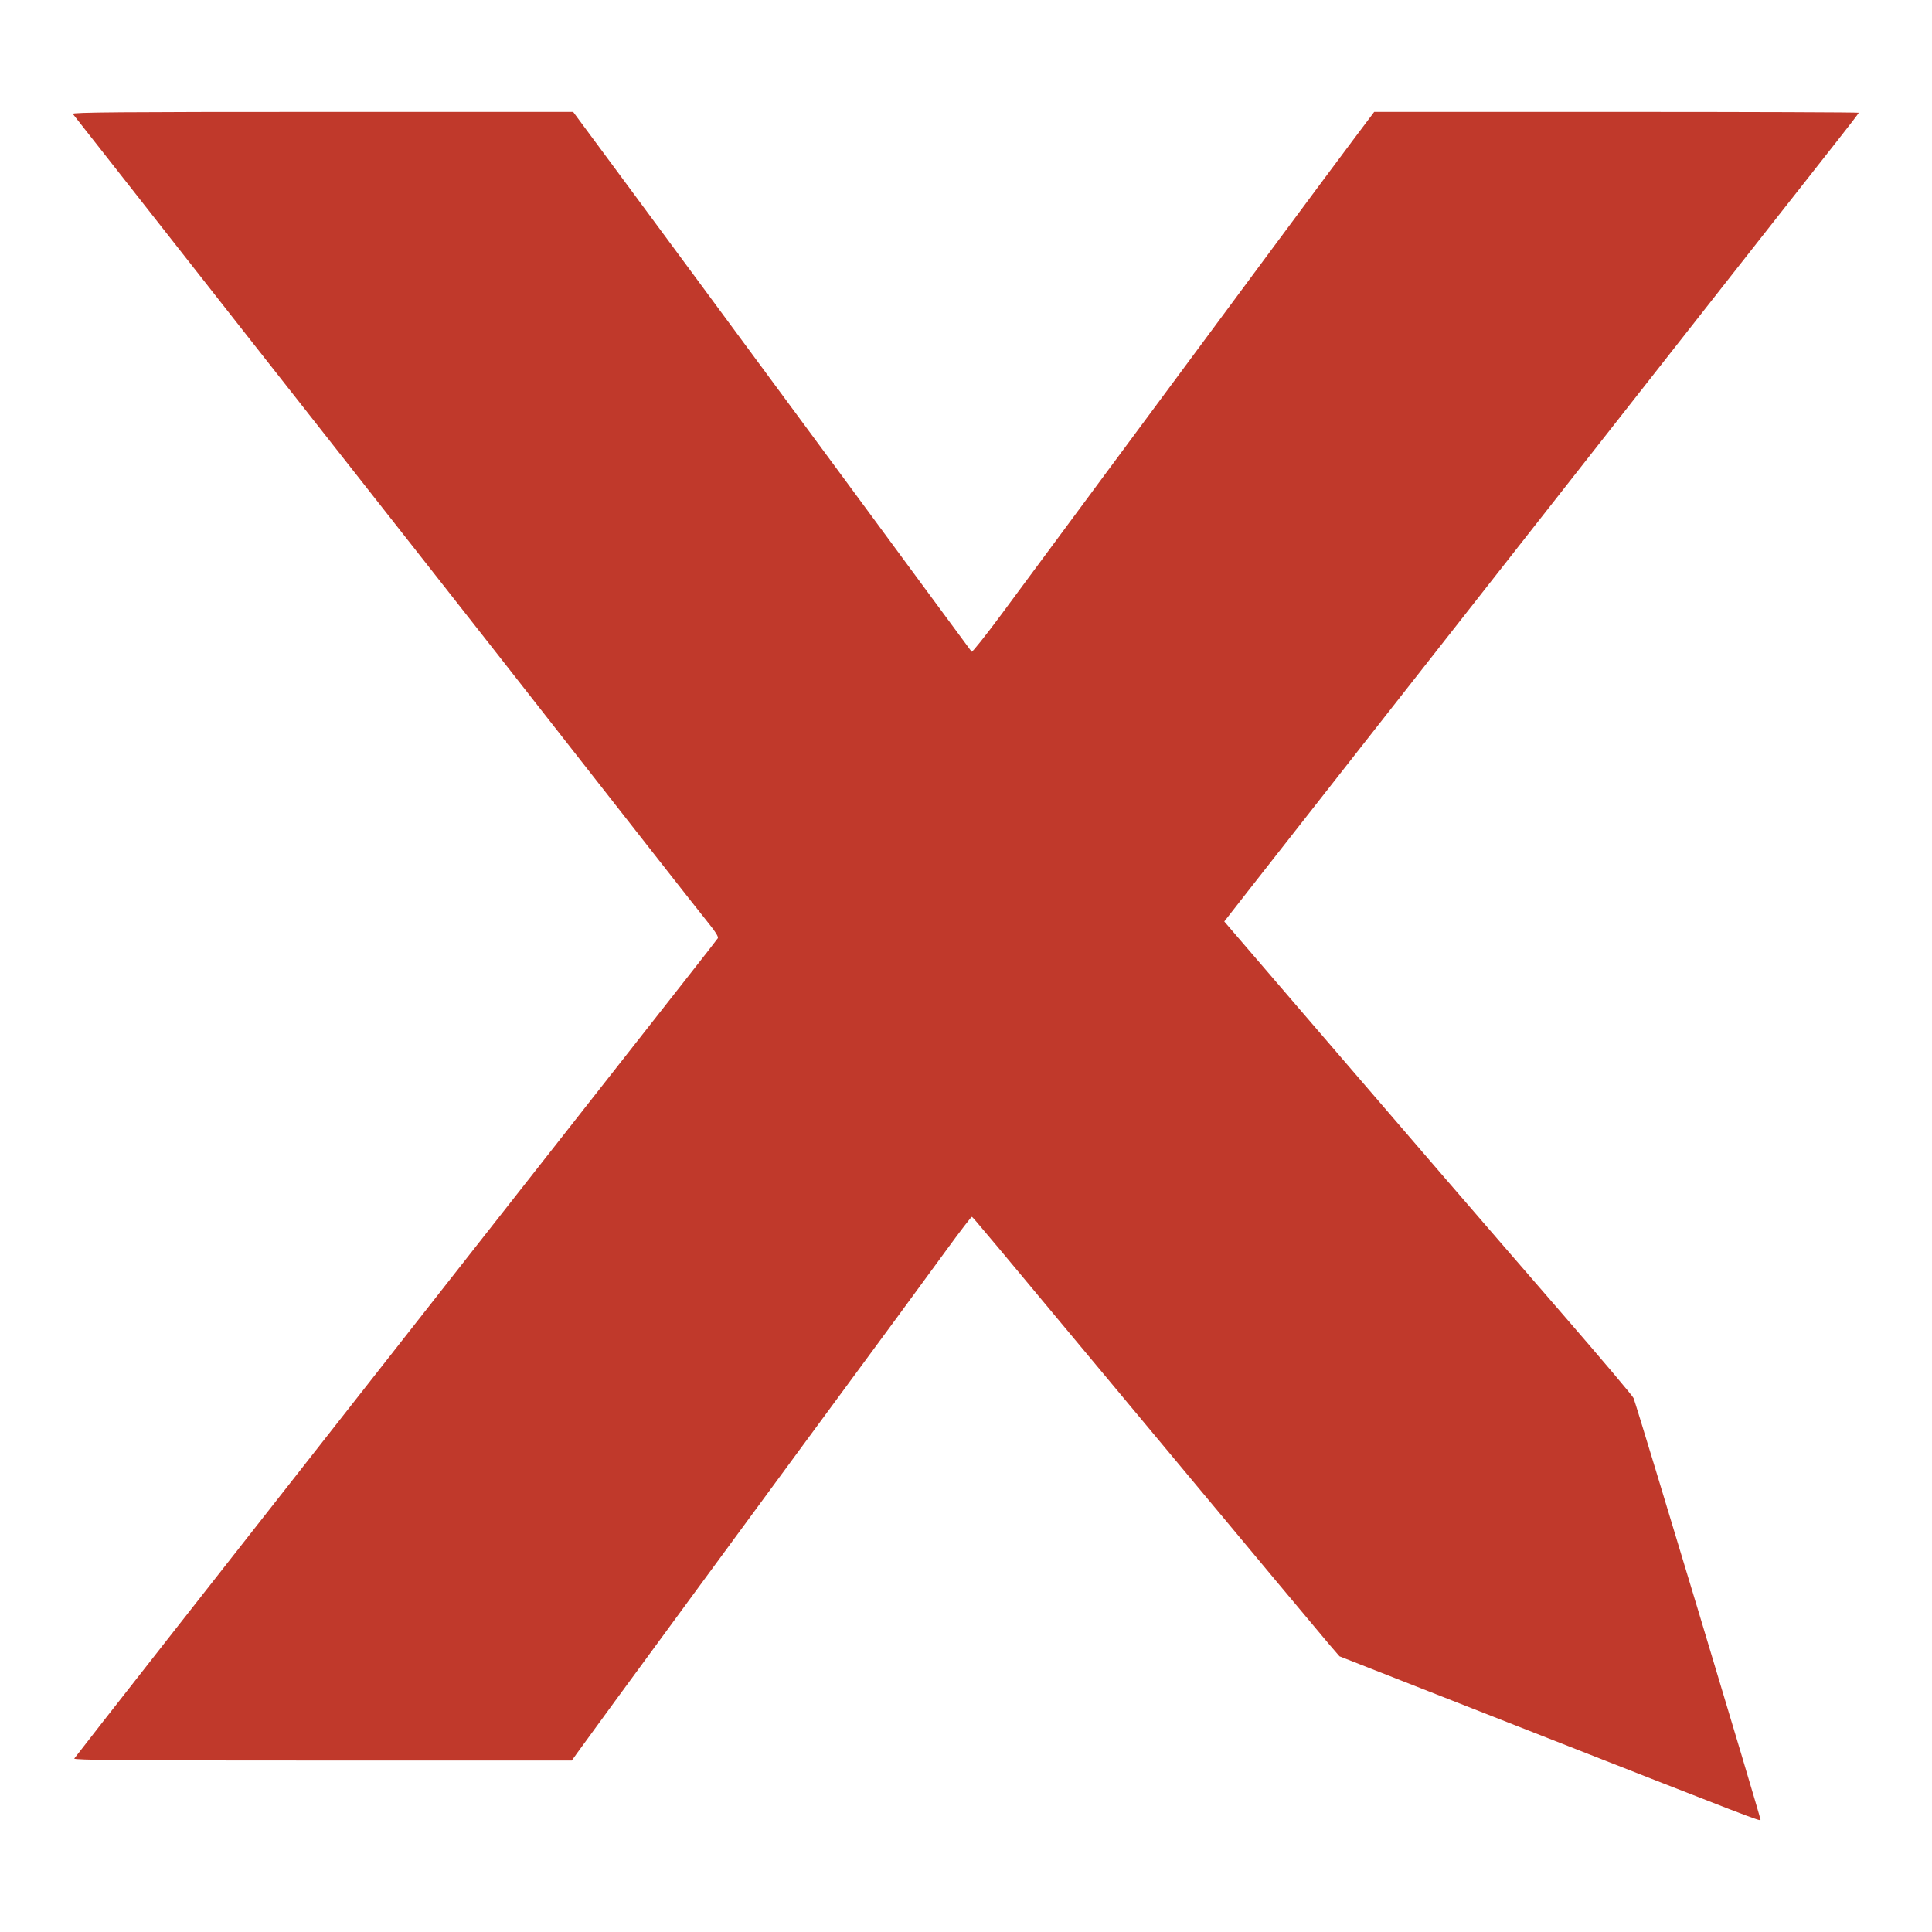
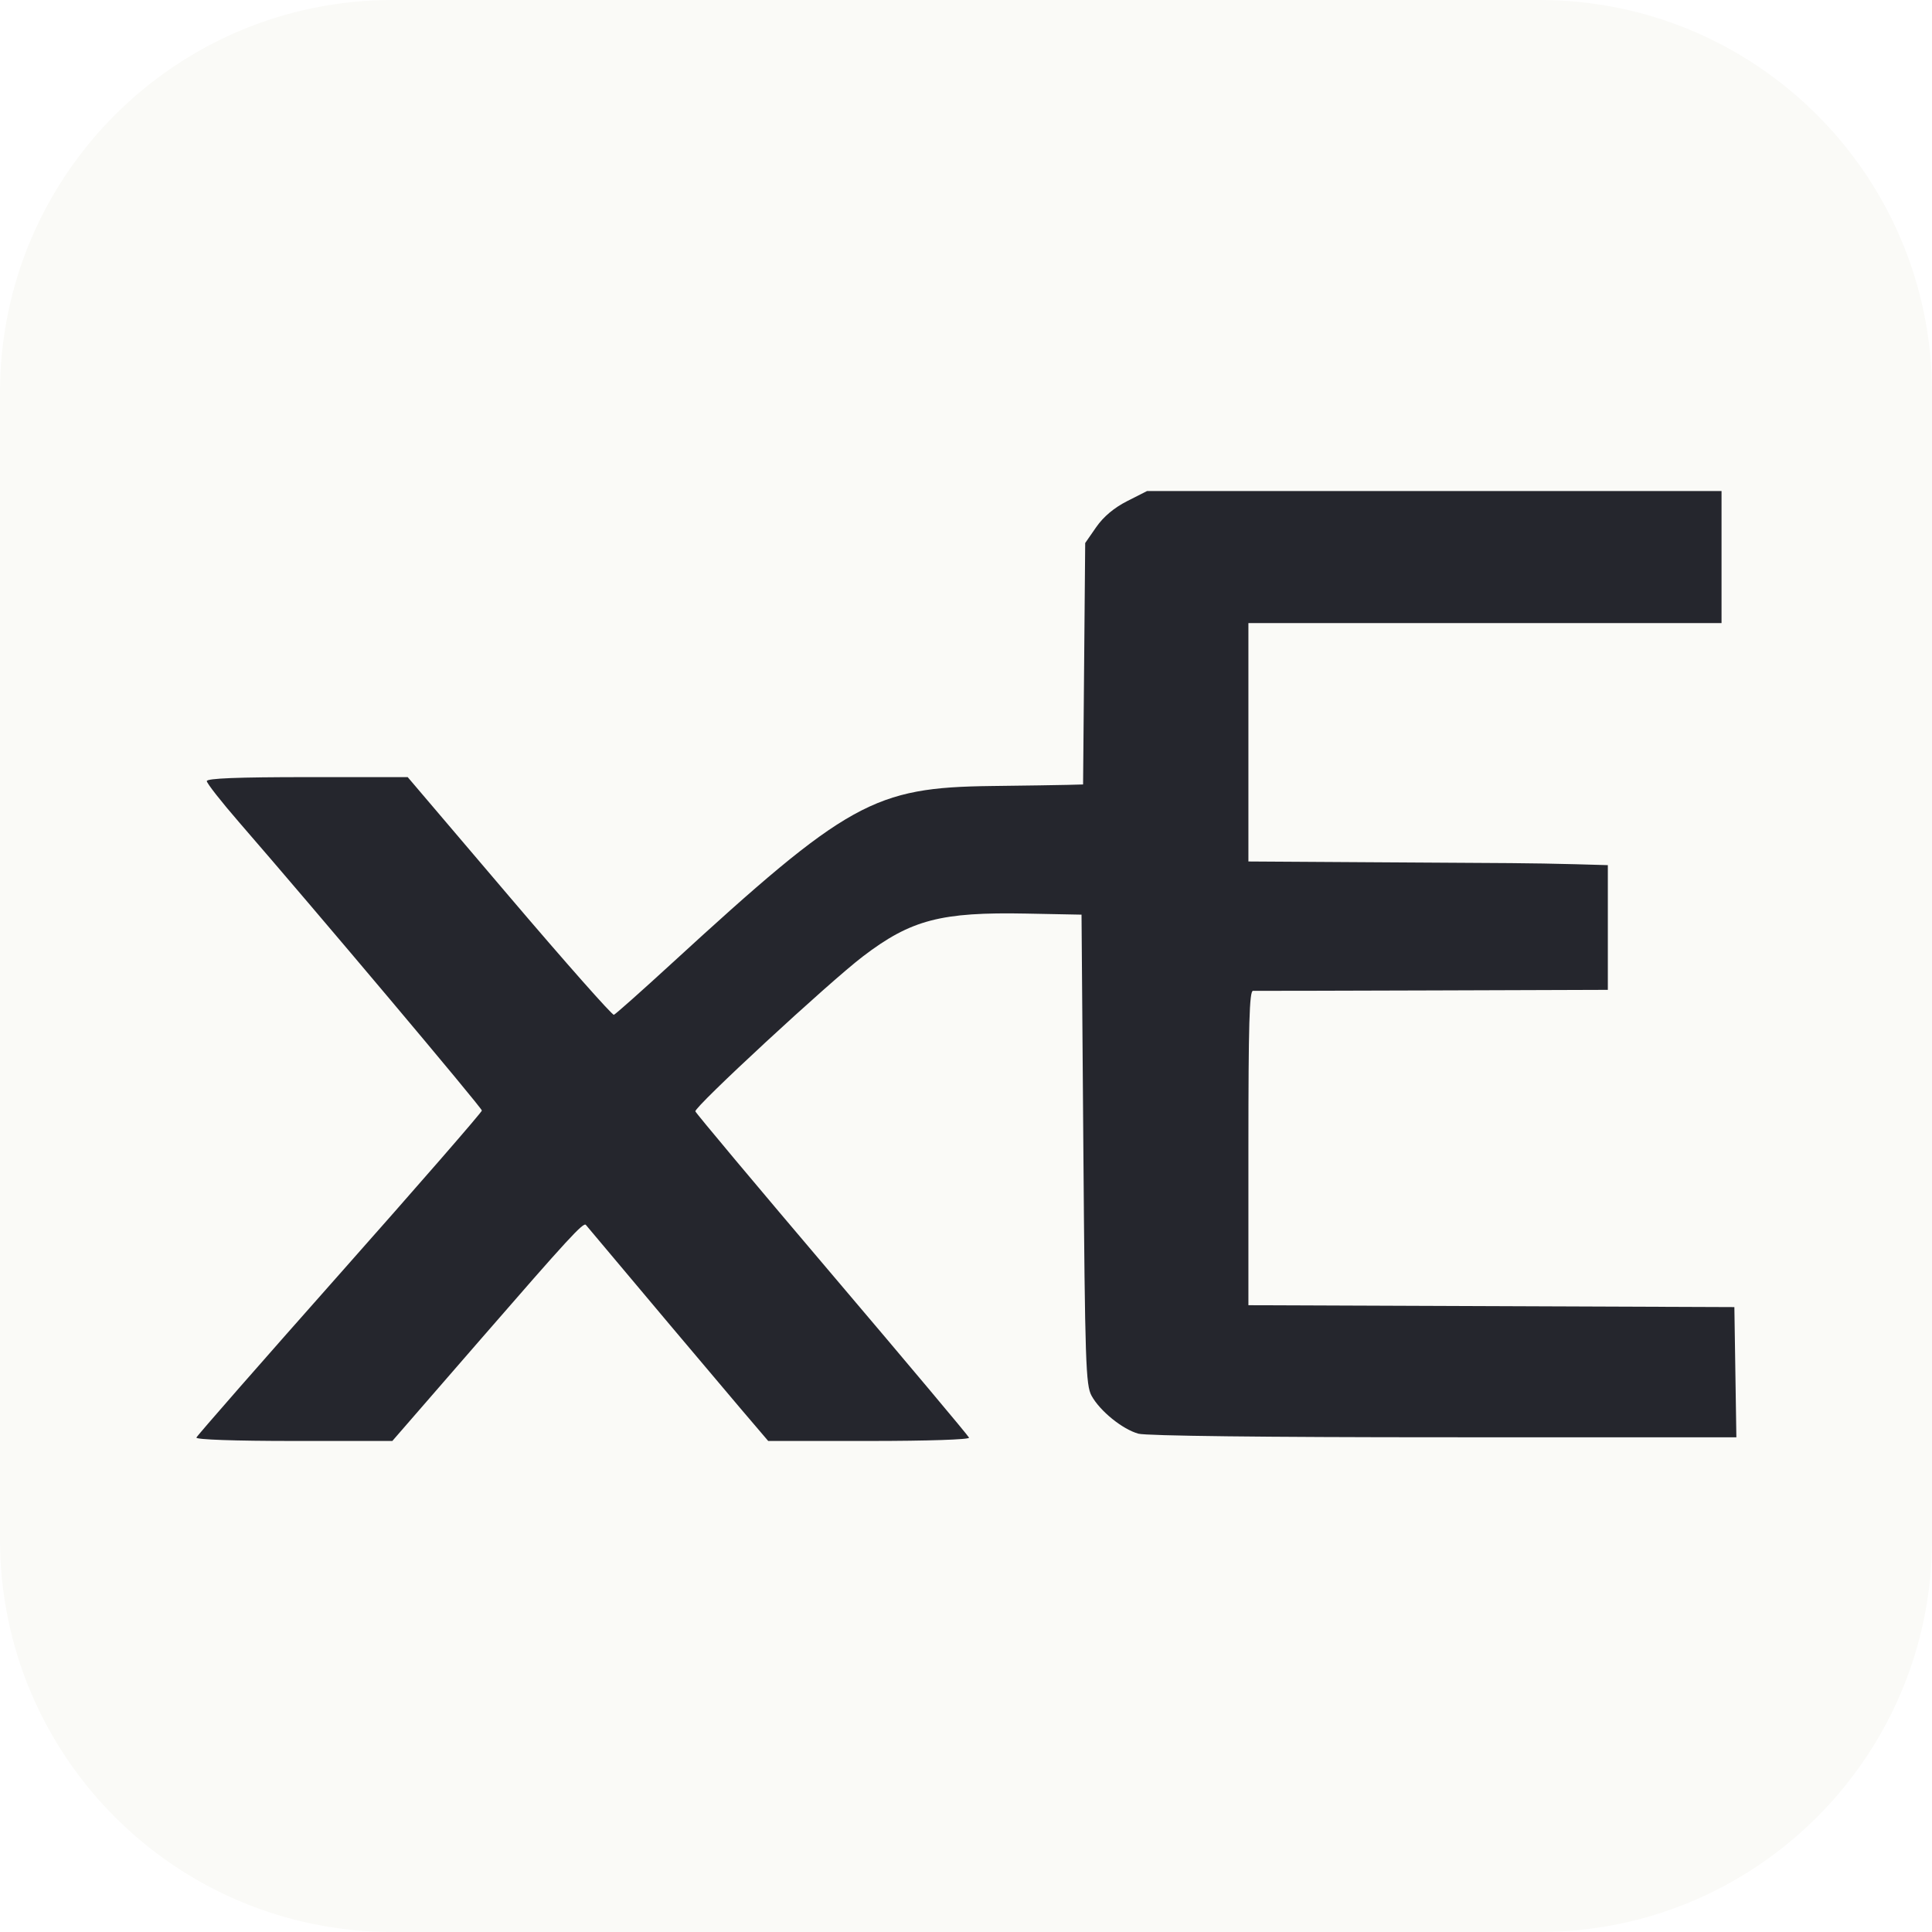
- <svg xmlns="http://www.w3.org/2000/svg" viewBox="0 0 1200 1200">
-   <path transform="translate(44.5 68.5)" d="M 0.726 2.250 C 7.319 10.742, 207.430 265.303, 217.494 278 C 225.821 288.506, 286.709 366.158, 360.985 461 C 377.138 481.625, 393.002 501.761, 396.238 505.746 C 399.954 510.322, 401.840 513.455, 401.356 514.246 C 400.934 514.936, 392.433 525.850, 382.466 538.500 C 362.318 564.070, 146.890 838.381, 58.905 950.500 C 27.829 990.100, 2.061 1023.063, 1.642 1023.750 C 1.035 1024.748, 32.121 1025, 155.771 1025 L 310.661 1025 314.050 1020.250 C 324.085 1006.185, 429.226 863.007, 515.443 746 C 522.130 736.925, 534.553 719.961, 543.050 708.302 C 551.548 696.644, 558.778 687.194, 559.118 687.302 C 559.877 687.545, 562.980 691.253, 680.198 832 C 732.187 894.425, 777.598 948.824, 781.112 952.886 L 787.500 960.273 898 1003.663 C 1046.617 1062.020, 1049 1062.937, 1049 1061.791 C 1049 1059.913, 972.646 806.373, 970.123 799.872 C 969.616 798.568, 949.469 774.740, 925.351 746.923 C 872.806 686.319, 831.253 638.139, 765.208 561.244 L 715.915 503.854 731.680 483.677 C 763.699 442.697, 1072.587 49.392, 1097.181 18.287 C 1104.231 9.370, 1110 1.832, 1110 1.537 C 1110 1.242, 1042.286 1, 959.523 1 L 809.047 1 797.190 16.750 C 784.159 34.059, 719.417 121.327, 644.177 223 C 617.518 259.025, 587.604 299.435, 577.702 312.799 C 567.800 326.164, 559.386 336.739, 559.005 336.299 C 558.623 335.860, 546.400 319.300, 531.841 299.500 C 508.375 267.586, 472.121 218.435, 386.167 102 C 372.160 83.025, 349.629 52.538, 336.099 34.252 L 311.500 1.004 155.628 1.002 C 31.078 1, -0.050 1.251, 0.726 2.250 M 891.705 818.250 C 891.424 819.487, 889.931 834.126, 888.387 850.780 C 886.844 867.434, 885.338 881.434, 885.041 881.892 C 884.743 882.350, 869.288 883.636, 850.696 884.749 C 832.104 885.863, 816.620 887.047, 816.286 887.381 C 815.253 888.413, 811.764 936.166, 812.658 937.031 C 813.249 937.603, 916.212 978.622, 934.500 985.571 C 935.050 985.780, 937.075 983.196, 939 979.829 C 944.292 970.573, 958.609 956.035, 969.352 949.008 C 974.383 945.717, 979.270 942.457, 980.211 941.763 C 982.078 940.384, 983.103 944.055, 958.225 863 C 953.245 846.775, 947.993 829.563, 946.553 824.750 L 943.936 816 918.076 816 L 892.217 816 891.705 818.250" fill="#c0392b" />
+ <svg xmlns="http://www.w3.org/2000/svg" viewBox="0 0 128 128">
+   <rect x="0" y="0" width="128" height="128" rx="26" fill="#fafaf7" />
+   <svg x="12" y="31.561" width="104" height="64.879" viewBox="0 0 428 267" fill="#25262d">
+     <path d="M 257.936 6.750 C 254.385 8.550, 251.474 10.997, 249.506 13.834 L 246.500 18.169 246.211 51.084 L 245.922 84 241.711 84.114 C 239.395 84.176, 230.075 84.316, 221 84.424 C 188.873 84.808, 181.799 88.733, 133.659 132.887 C 125.496 140.374, 118.449 146.637, 117.998 146.804 C 117.547 146.971, 104.713 132.458, 89.477 114.554 L 61.775 82 34.388 82 C 15.430 82, 7 82.333, 7 83.081 C 7 83.675, 10.972 88.738, 15.827 94.331 C 37.004 118.728, 82 172.158, 82 172.908 C 82 173.361, 64.563 193.398, 43.250 217.437 C 21.938 241.475, 4.350 261.561, 4.167 262.072 C 3.967 262.628, 14.601 263, 30.712 263 L 57.590 263 81.708 235.233 C 105.555 207.780, 109.686 203.289, 110.356 204.089 C 120.824 216.594, 147.143 247.838, 152.610 254.250 L 160.071 263 187.619 263 C 203.550 263, 215.026 262.620, 214.833 262.099 C 214.650 261.603, 197.858 241.603, 177.518 217.653 C 157.178 193.704, 140.390 173.670, 140.211 173.132 C 139.827 171.982, 176.611 137.963, 185.892 130.886 C 199.009 120.882, 207.153 118.750, 230.500 119.207 L 245.500 119.500 246 183.500 C 246.455 241.693, 246.657 247.787, 248.229 250.660 C 250.513 254.834, 256.640 259.802, 261 261.015 C 263.136 261.609, 295.599 261.991, 344.273 261.994 L 424.046 262 423.773 244.250 L 423.500 226.500 357.250 226.243 L 291 225.986 291 183.104 C 291 149.440, 291.269 140.232, 292.250 140.269 C 292.938 140.294, 314.988 140.244, 341.250 140.158 L 389 140 389 123 L 389 106 380.250 105.750 C 375.438 105.612, 367.450 105.476, 362.500 105.446 C 357.550 105.416, 339.438 105.304, 322.250 105.196 L 291 105 291 72.500 L 291 40 355.500 40 L 420 40 420 22 L 420 4 341.679 4 L 263.359 4 257.936 6.750" fill-rule="evenodd" />
+   </svg>
</svg>
